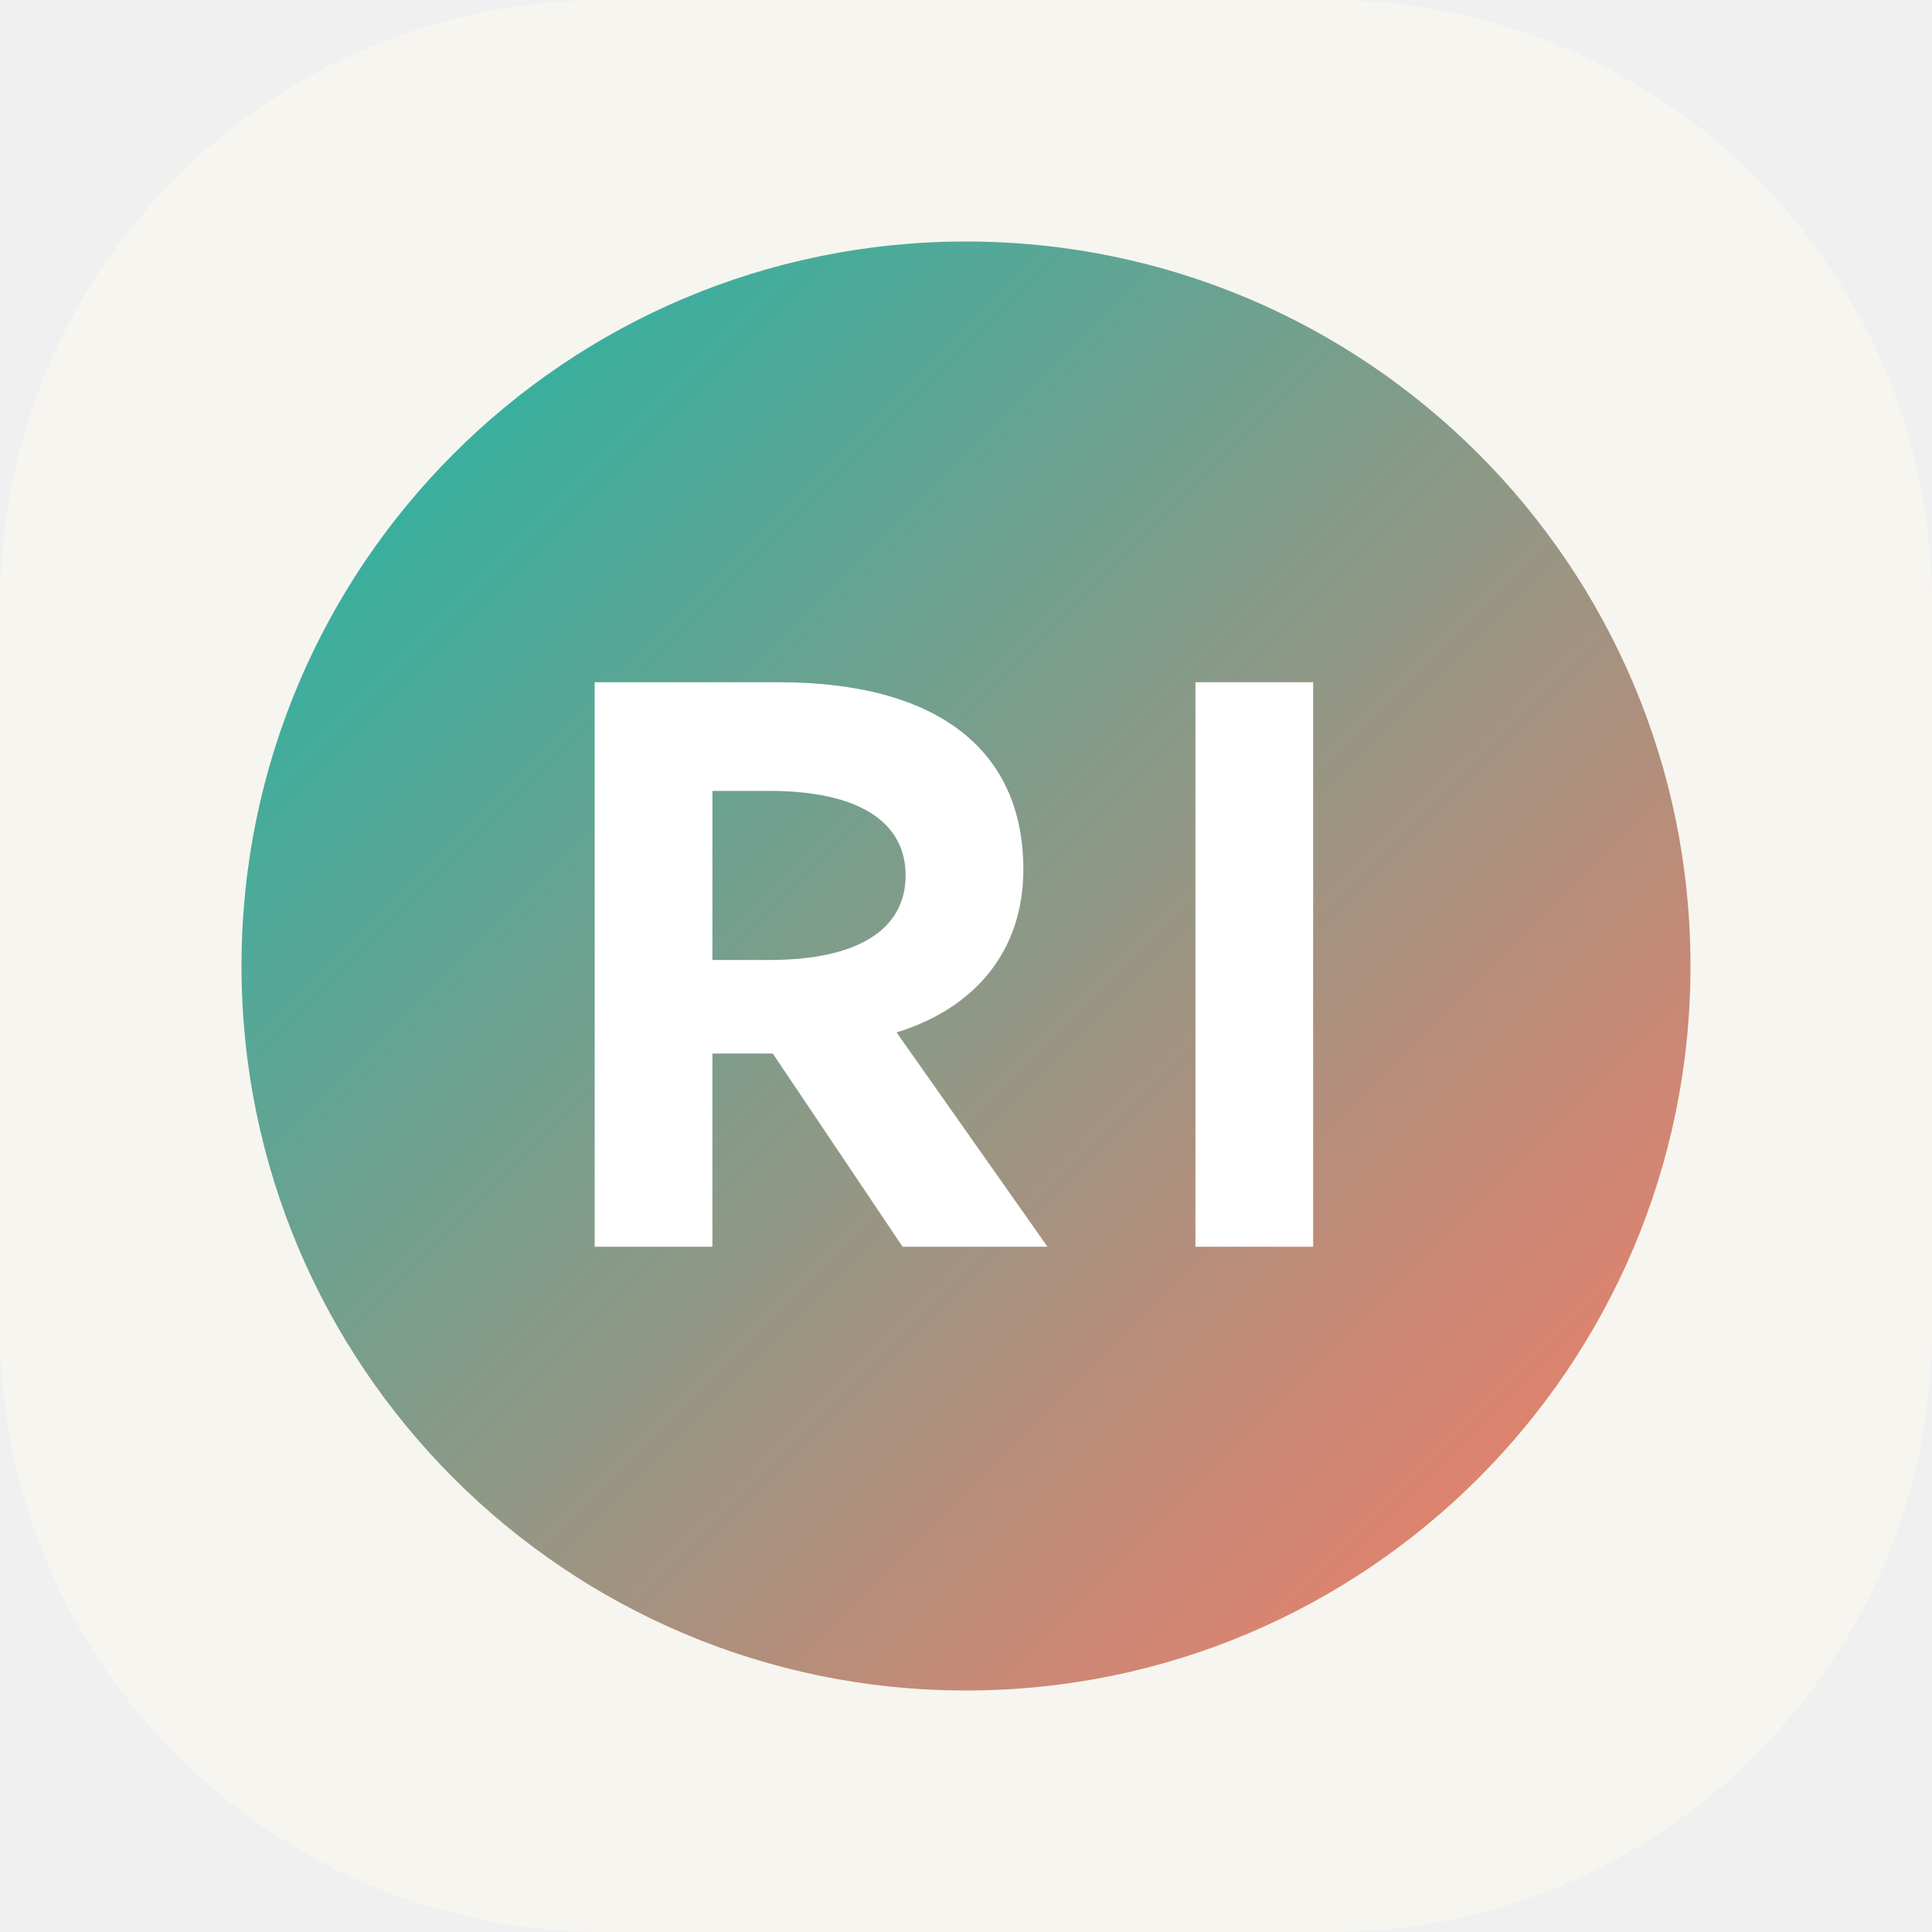
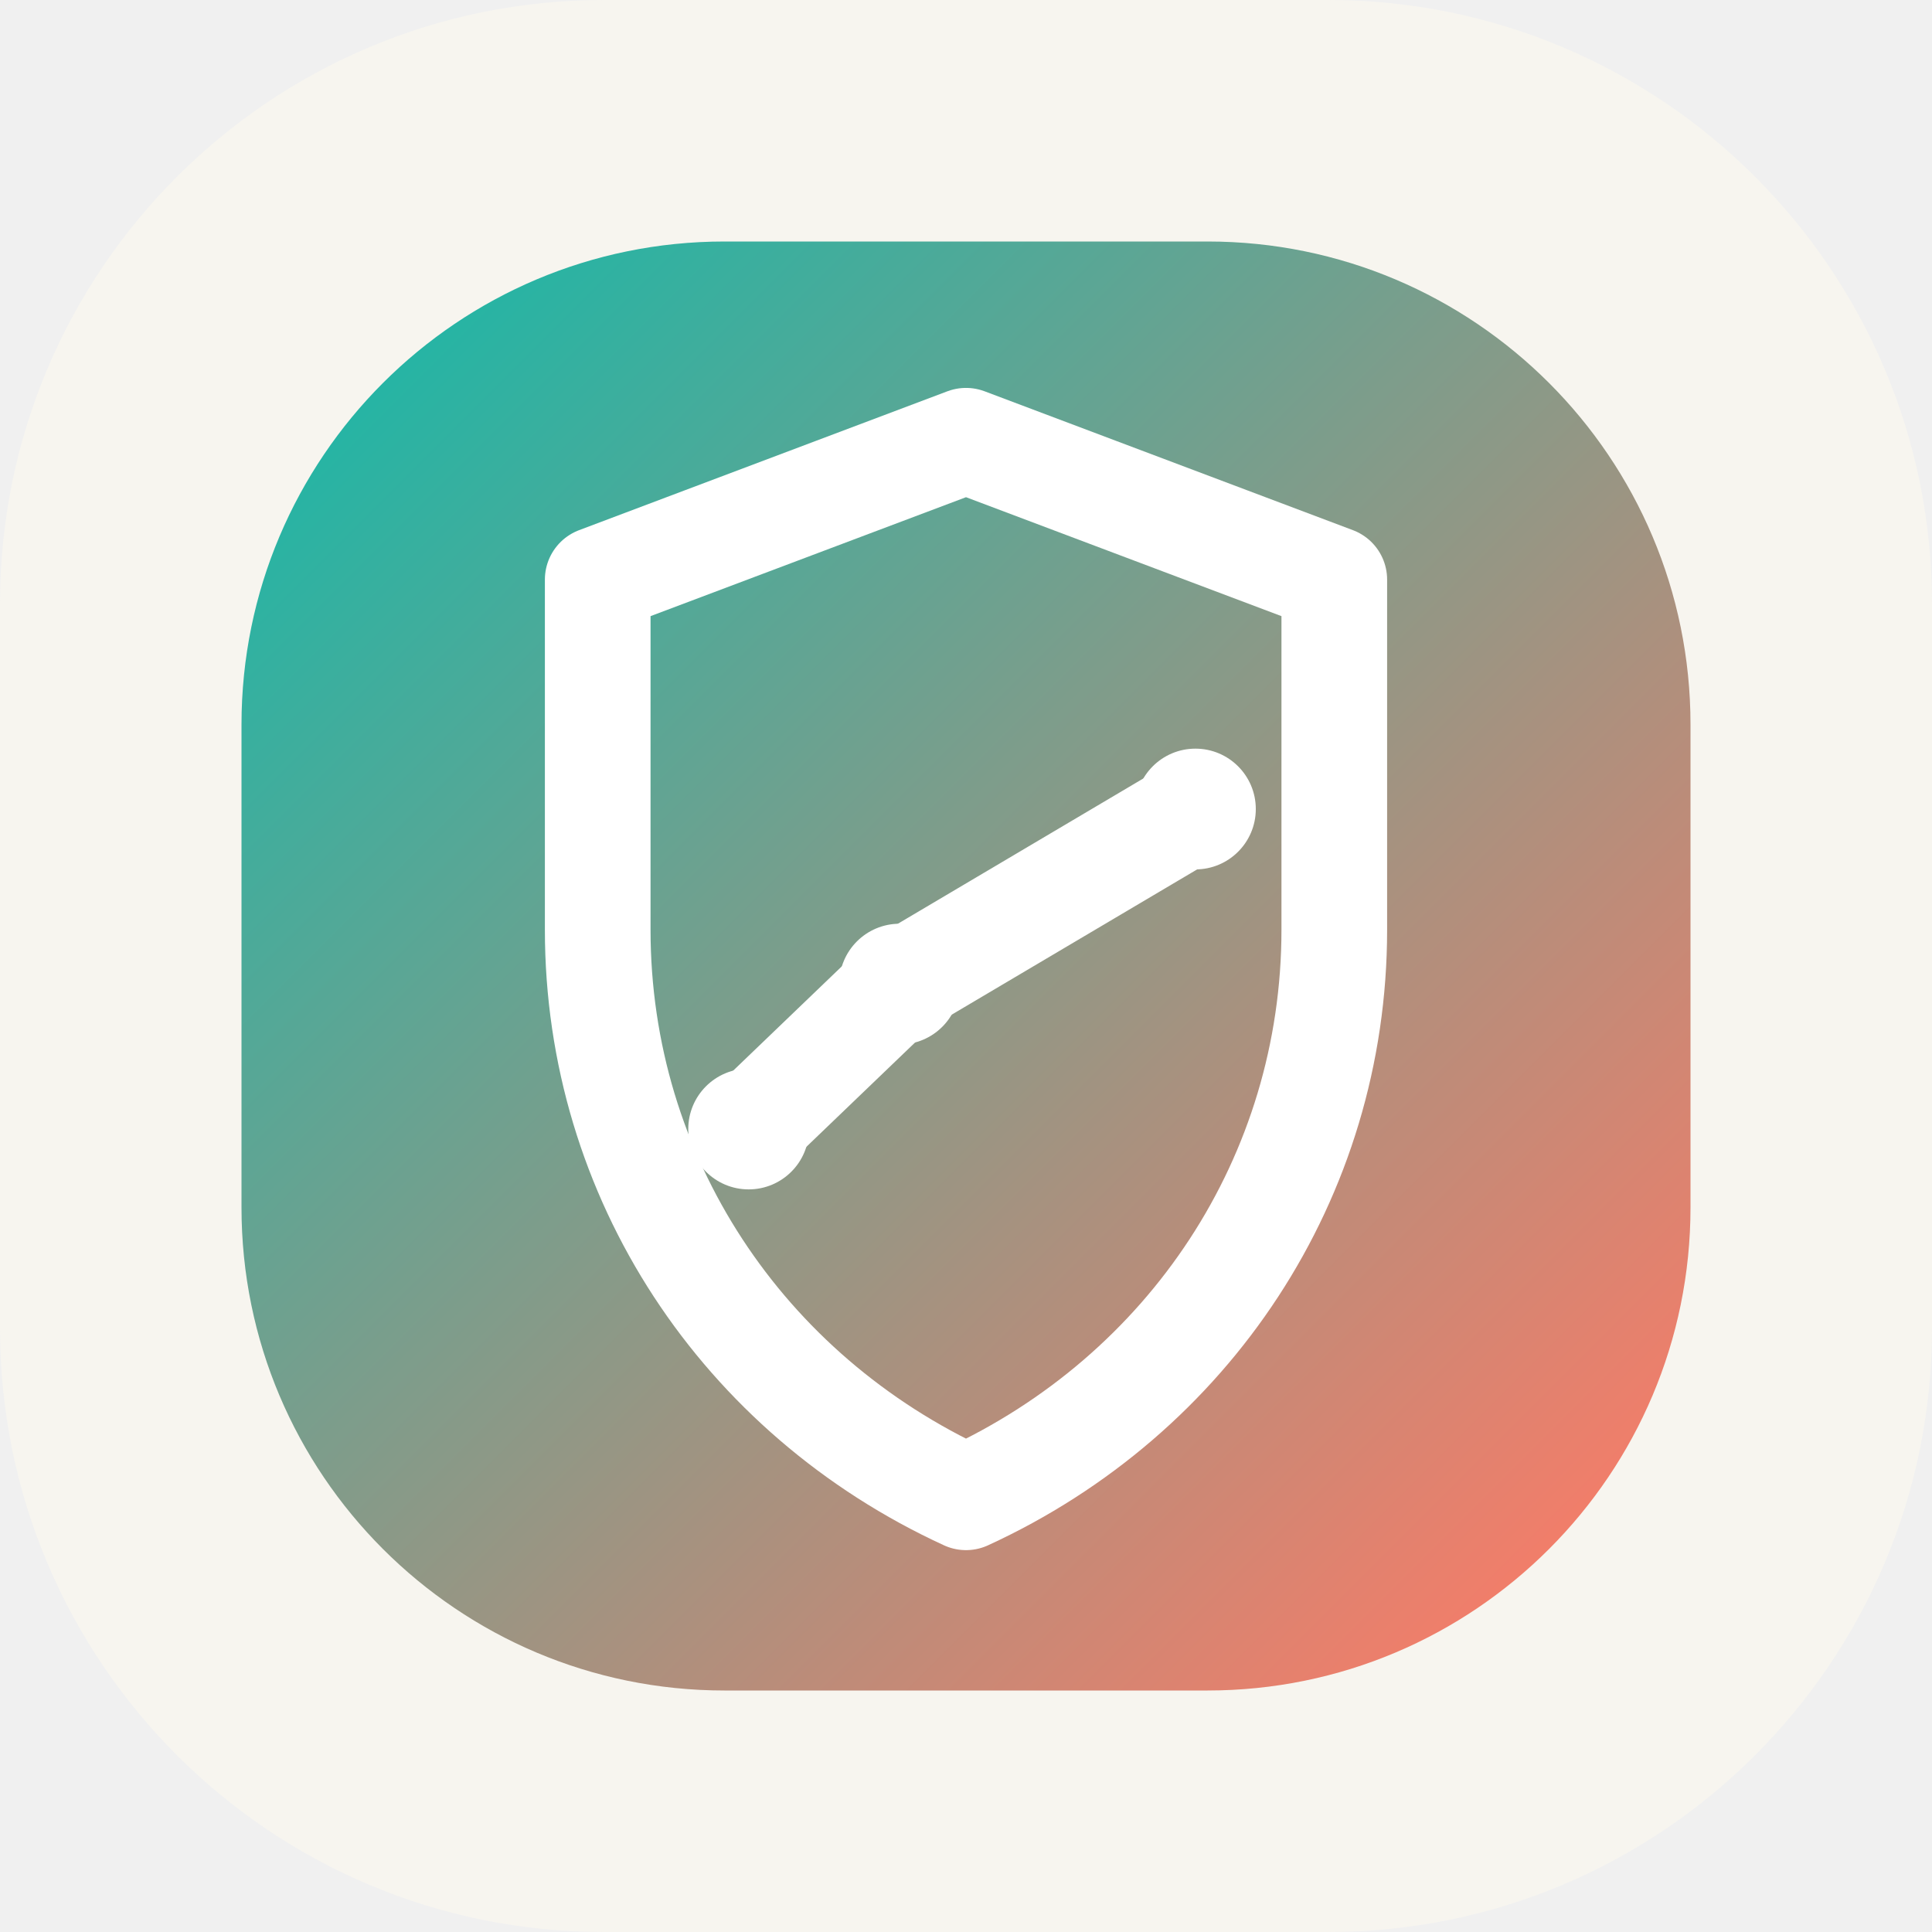
<svg xmlns="http://www.w3.org/2000/svg" viewBox="0 0 64 64">
  <defs>
-     <linearGradient id="g" x1="8" x2="56" y1="8" y2="56" gradientUnits="userSpaceOnUse">
+     <linearGradient id="g" x1="10" x2="54" y1="10" y2="54" gradientUnits="userSpaceOnUse">
      <stop stop-color="#18b8a8" />
      <stop offset="1" stop-color="#ff7a66" />
    </linearGradient>
  </defs>
  <rect width="64" height="64" rx="20" fill="#f7f5ef" />
-   <circle cx="32" cy="32" r="24" fill="url(#g)" />
-   <path fill="#fff" d="M25.8 22.6c5.2 0 8.1 2.2 8.1 6.2 0 2.7-1.6 4.6-4.2 5.4l5 7.1h-4.8l-4.3-6.4h-2v6.4h-3.9V22.6Zm-.3 9.2c2.9 0 4.5-1 4.5-2.8 0-1.8-1.6-2.8-4.5-2.8h-1.9v5.6ZM39.6 22.6h3.9v18.7h-3.9Z" />
+   <rect x="8" y="8" width="48" height="48" rx="16" fill="url(#g)" />
+   <g transform="translate(8 8) scale(2)">
+     <path d="M12 3.3 18.1 5.6v5.8c0 4.1-2.4 7.7-6.1 9.4-3.7-1.7-6.1-5.3-6.1-9.4V5.6Z" fill="none" stroke="#fff" stroke-linejoin="round" stroke-width="1.75" />
+     <path d="M8.4 14.7 10.9 12.3 15.8 9.4" fill="none" stroke="#fff" stroke-linecap="round" stroke-linejoin="round" stroke-width="1.75" />
+     <circle cx="8.4" cy="14.7" r="1" fill="#fff" />
+     <circle cx="10.9" cy="12.3" r="1" fill="#fff" />
+     <circle cx="15.8" cy="9.4" r="1" fill="#fff" />
+   </g>
</svg>
